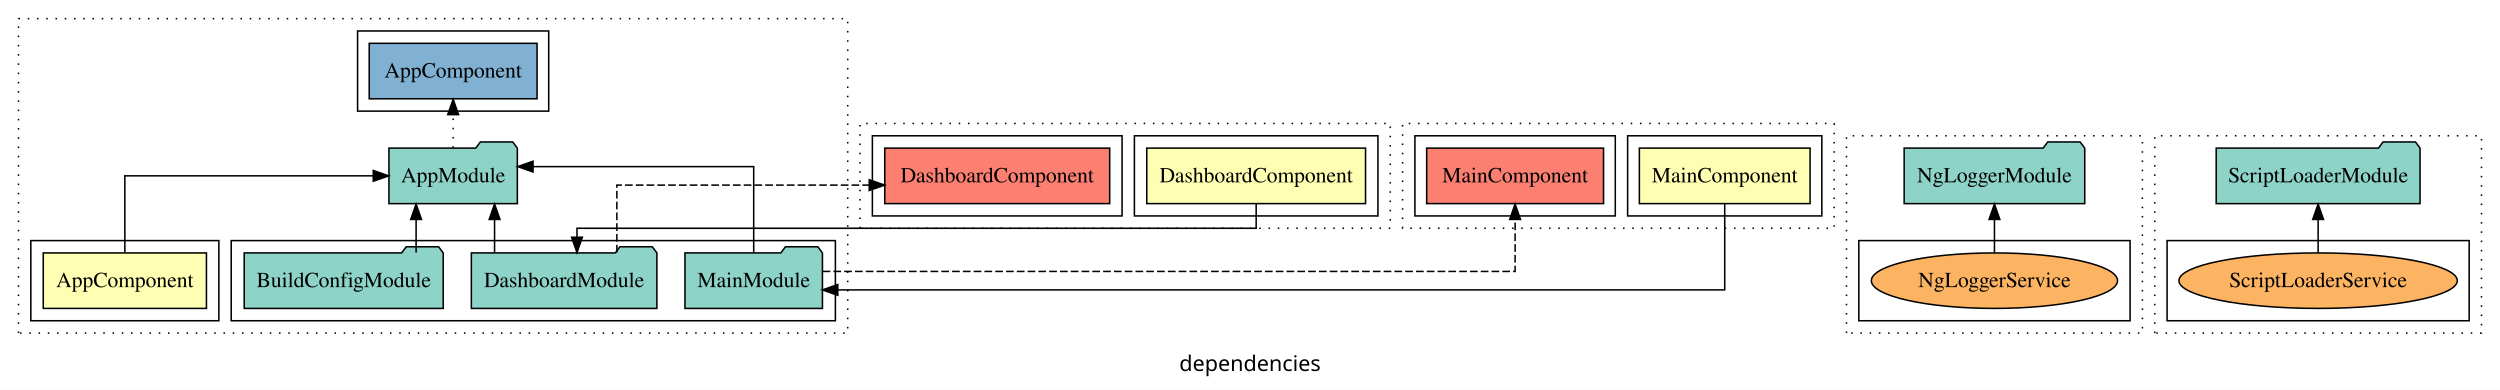
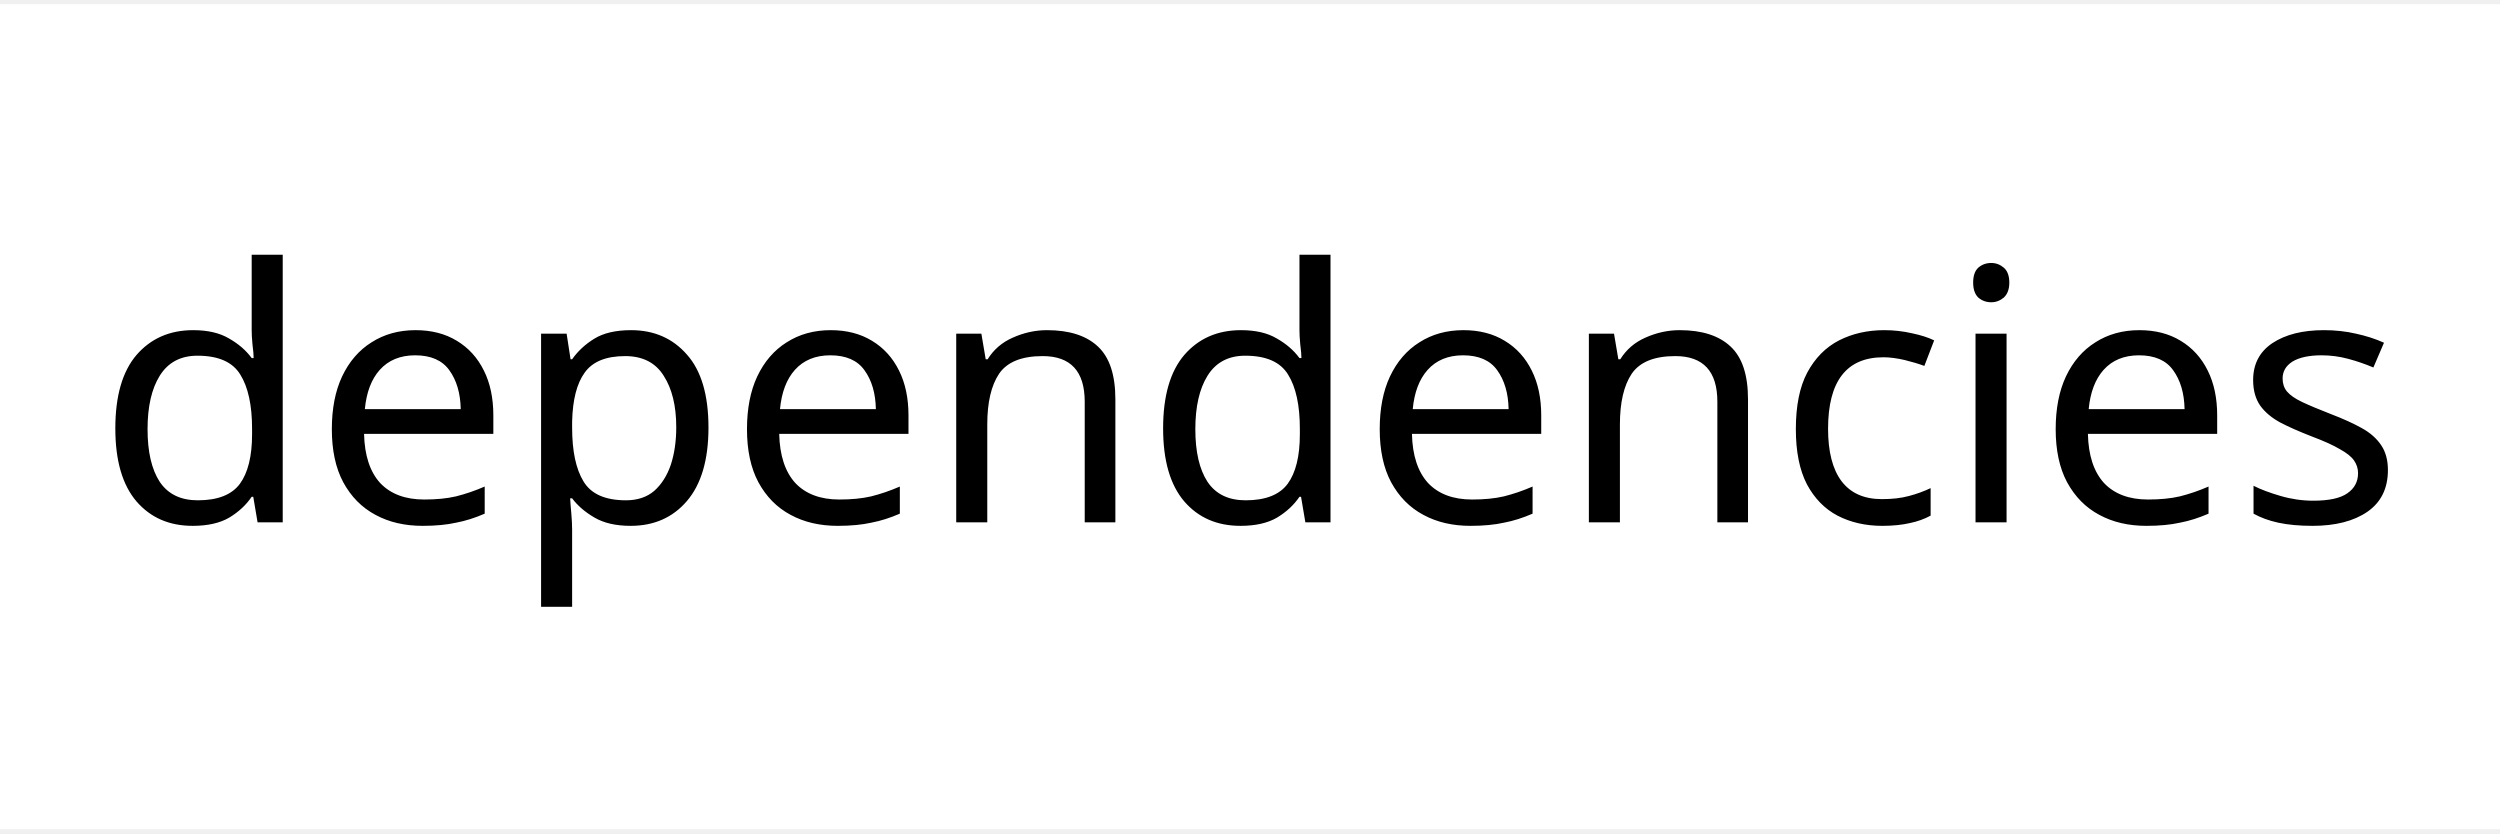
- <svg xmlns="http://www.w3.org/2000/svg" width="1622pt" height="253pt" viewBox="0.00 0.00 1622.00 252.80">
-   <g id="graph0" class="graph" transform="scale(1 1) rotate(0) translate(4 248.8)">
-     <polygon fill="white" stroke="transparent" points="-4,4 -4,-248.8 1618,-248.8 1618,4 -4,4" />
-     <text text-anchor="middle" x="807" y="-8.2" font-family="sans-serif" font-size="14.00">dependencies</text>
-     <g id="clust1" class="cluster">
-       <polygon fill="none" stroke="black" stroke-dasharray="1,5" points="8,-32.8 8,-236.8 546,-236.8 546,-32.8 8,-32.8" />
-     </g>
-     <g id="clust2" class="cluster">
-       <polygon fill="none" stroke="black" points="16,-40.8 16,-92.8 138,-92.8 138,-40.8 16,-40.8" />
-     </g>
-     <g id="clust4" class="cluster">
-       <polygon fill="none" stroke="black" points="146,-40.8 146,-92.8 538,-92.8 538,-40.8 146,-40.8" />
-     </g>
-     <g id="clust6" class="cluster">
-       <polygon fill="none" stroke="black" points="228,-176.8 228,-228.8 352,-228.8 352,-176.8 228,-176.8" />
-     </g>
-     <g id="clust20" class="cluster">
-       <polygon fill="none" stroke="black" stroke-dasharray="1,5" points="554,-100.8 554,-168.8 898,-168.8 898,-100.8 554,-100.8" />
-     </g>
-     <g id="clust21" class="cluster">
-       <polygon fill="none" stroke="black" points="732,-108.8 732,-160.8 890,-160.8 890,-108.8 732,-108.8" />
-     </g>
-     <g id="clust24" class="cluster">
-       <polygon fill="none" stroke="black" points="562,-108.8 562,-160.8 724,-160.8 724,-108.8 562,-108.8" />
-     </g>
-     <g id="clust27" class="cluster">
-       <polygon fill="none" stroke="black" stroke-dasharray="1,5" points="906,-100.8 906,-168.8 1186,-168.8 1186,-100.8 906,-100.8" />
-     </g>
-     <g id="clust28" class="cluster">
-       <polygon fill="none" stroke="black" points="1052,-108.8 1052,-160.8 1178,-160.8 1178,-108.8 1052,-108.8" />
-     </g>
-     <g id="clust31" class="cluster">
-       <polygon fill="none" stroke="black" points="914,-108.8 914,-160.8 1044,-160.8 1044,-108.8 914,-108.8" />
-     </g>
-     <g id="clust34" class="cluster">
-       <polygon fill="none" stroke="black" stroke-dasharray="1,5" points="1194,-32.8 1194,-160.8 1386,-160.8 1386,-32.8 1194,-32.8" />
-     </g>
-     <g id="clust39" class="cluster">
-       <polygon fill="none" stroke="black" points="1202,-40.8 1202,-92.8 1378,-92.8 1378,-40.8 1202,-40.8" />
-     </g>
-     <g id="clust40" class="cluster">
-       <polygon fill="none" stroke="black" stroke-dasharray="1,5" points="1394,-32.8 1394,-160.8 1606,-160.8 1606,-32.8 1394,-32.8" />
-     </g>
-     <g id="clust45" class="cluster">
-       <polygon fill="none" stroke="black" points="1402,-40.8 1402,-92.8 1598,-92.8 1598,-40.8 1402,-40.8" />
-     </g>
-     <g id="node1" class="node">
-       <polygon fill="#ffffb3" stroke="black" points="129.94,-84.8 24.06,-84.8 24.06,-48.8 129.94,-48.8 129.94,-84.8" />
-       <text text-anchor="middle" x="77" y="-62.6" font-family="Times,serif" font-size="14.00">AppComponent</text>
-     </g>
-     <g id="node2" class="node">
-       <polygon fill="#8dd3c7" stroke="black" points="331.66,-152.8 328.66,-156.8 307.66,-156.8 304.66,-152.8 248.34,-152.8 248.34,-116.8 331.66,-116.8 331.66,-152.8" />
-       <text text-anchor="middle" x="290" y="-130.6" font-family="Times,serif" font-size="14.00">AppModule</text>
-     </g>
-     <g id="edge1" class="edge">
-       <path fill="none" stroke="black" d="M77,-85.02C77,-105.17 77,-134.8 77,-134.8 77,-134.8 238.17,-134.8 238.17,-134.8" />
-       <polygon fill="black" stroke="black" points="238.17,-138.3 248.17,-134.8 238.17,-131.3 238.17,-138.3" />
-     </g>
-     <g id="node6" class="node">
-       <polygon fill="#80b1d3" stroke="black" points="344.44,-220.8 235.56,-220.8 235.56,-184.8 344.44,-184.8 344.44,-220.8" />
-       <text text-anchor="middle" x="290" y="-198.6" font-family="Times,serif" font-size="14.00">AppComponent </text>
-     </g>
-     <g id="edge5" class="edge">
-       <path fill="none" stroke="black" stroke-dasharray="1,5" d="M290,-153.02C290,-153.02 290,-174.53 290,-174.53" />
-       <polygon fill="black" stroke="black" points="286.5,-174.53 290,-184.53 293.5,-174.53 286.5,-174.53" />
-     </g>
-     <g id="node3" class="node">
-       <polygon fill="#8dd3c7" stroke="black" points="283.56,-84.8 280.56,-88.8 259.56,-88.8 256.56,-84.8 154.44,-84.8 154.44,-48.8 283.56,-48.8 283.56,-84.8" />
-       <text text-anchor="middle" x="219" y="-62.6" font-family="Times,serif" font-size="14.00">BuildConfigModule</text>
-     </g>
-     <g id="edge2" class="edge">
-       <path fill="none" stroke="black" d="M265.97,-85.02C265.97,-85.02 265.97,-106.53 265.97,-106.53" />
-       <polygon fill="black" stroke="black" points="262.47,-106.53 265.97,-116.53 269.47,-106.53 262.47,-106.53" />
-     </g>
-     <g id="node4" class="node">
-       <polygon fill="#8dd3c7" stroke="black" points="422.19,-84.8 419.19,-88.8 398.19,-88.8 395.19,-84.8 301.81,-84.8 301.81,-48.8 422.19,-48.8 422.19,-84.8" />
-       <text text-anchor="middle" x="362" y="-62.6" font-family="Times,serif" font-size="14.00">DashboardModule</text>
-     </g>
-     <g id="edge3" class="edge">
-       <path fill="none" stroke="black" d="M316.87,-85.02C316.87,-85.02 316.87,-106.53 316.87,-106.53" />
-       <polygon fill="black" stroke="black" points="313.37,-106.53 316.87,-116.53 320.37,-106.53 313.37,-106.53" />
-     </g>
-     <g id="node8" class="node">
-       <polygon fill="#fb8072" stroke="black" points="715.97,-152.8 570.03,-152.8 570.03,-116.8 715.97,-116.8 715.97,-152.8" />
-       <text text-anchor="middle" x="643" y="-130.6" font-family="Times,serif" font-size="14.00">DashboardComponent </text>
-     </g>
-     <g id="edge7" class="edge">
-       <path fill="none" stroke="black" stroke-dasharray="5,2" d="M396.22,-85.07C396.22,-103.36 396.22,-128.8 396.22,-128.8 396.22,-128.8 559.96,-128.8 559.96,-128.8" />
-       <polygon fill="black" stroke="black" points="559.96,-132.3 569.96,-128.8 559.96,-125.3 559.96,-132.3" />
-     </g>
-     <g id="node5" class="node">
-       <polygon fill="#8dd3c7" stroke="black" points="529.6,-84.8 526.6,-88.8 505.6,-88.8 502.6,-84.8 440.4,-84.8 440.4,-48.8 529.6,-48.8 529.6,-84.8" />
-       <text text-anchor="middle" x="485" y="-62.6" font-family="Times,serif" font-size="14.00">MainModule</text>
-     </g>
-     <g id="edge4" class="edge">
-       <path fill="none" stroke="black" d="M485,-85.09C485,-107.01 485,-140.8 485,-140.8 485,-140.8 341.83,-140.8 341.83,-140.8" />
-       <polygon fill="black" stroke="black" points="341.83,-137.3 331.83,-140.8 341.83,-144.3 341.83,-137.3" />
-     </g>
-     <g id="node10" class="node">
-       <polygon fill="#fb8072" stroke="black" points="1036.38,-152.8 921.62,-152.8 921.62,-116.8 1036.38,-116.8 1036.38,-152.8" />
-       <text text-anchor="middle" x="979" y="-130.6" font-family="Times,serif" font-size="14.00">MainComponent </text>
-     </g>
-     <g id="edge9" class="edge">
-       <path fill="none" stroke="black" stroke-dasharray="5,2" d="M529.71,-72.8C651.31,-72.8 979,-72.8 979,-72.8 979,-72.8 979,-106.53 979,-106.53" />
-       <polygon fill="black" stroke="black" points="975.5,-106.53 979,-116.53 982.5,-106.53 975.5,-106.53" />
-     </g>
-     <g id="node7" class="node">
-       <polygon fill="#ffffb3" stroke="black" points="881.97,-152.8 740.03,-152.8 740.03,-116.8 881.97,-116.8 881.97,-152.8" />
-       <text text-anchor="middle" x="811" y="-130.6" font-family="Times,serif" font-size="14.00">DashboardComponent</text>
-     </g>
-     <g id="edge6" class="edge">
-       <path fill="none" stroke="black" d="M811,-116.61C811,-108.52 811,-100.8 811,-100.8 811,-100.8 370.34,-100.8 370.34,-100.8 370.34,-100.8 370.34,-94.99 370.34,-94.99" />
-       <polygon fill="black" stroke="black" points="373.84,-94.99 370.34,-84.99 366.84,-94.99 373.84,-94.99" />
-     </g>
-     <g id="node9" class="node">
-       <polygon fill="#ffffb3" stroke="black" points="1170.38,-152.8 1059.62,-152.8 1059.62,-116.8 1170.38,-116.8 1170.38,-152.8" />
-       <text text-anchor="middle" x="1115" y="-130.6" font-family="Times,serif" font-size="14.00">MainComponent</text>
-     </g>
-     <g id="edge8" class="edge">
-       <path fill="none" stroke="black" d="M1115,-116.51C1115,-94.59 1115,-60.8 1115,-60.8 1115,-60.8 539.55,-60.8 539.55,-60.8" />
-       <polygon fill="black" stroke="black" points="539.55,-57.3 529.55,-60.8 539.55,-64.3 539.55,-57.3" />
-     </g>
-     <g id="node11" class="node">
-       <ellipse fill="#fdb462" stroke="black" cx="1290" cy="-66.8" rx="79.86" ry="18" />
-       <text text-anchor="middle" x="1290" y="-62.6" font-family="Times,serif" font-size="14.00">NgLoggerService</text>
-     </g>
-     <g id="node12" class="node">
-       <polygon fill="#8dd3c7" stroke="black" points="1348.58,-152.8 1345.58,-156.8 1324.58,-156.8 1321.58,-152.8 1231.42,-152.8 1231.42,-116.8 1348.58,-116.8 1348.58,-152.8" />
-       <text text-anchor="middle" x="1290" y="-130.6" font-family="Times,serif" font-size="14.00">NgLoggerModule</text>
-     </g>
-     <g id="edge10" class="edge">
-       <path fill="none" stroke="black" d="M1290,-85.02C1290,-85.02 1290,-106.53 1290,-106.53" />
-       <polygon fill="black" stroke="black" points="1286.5,-106.53 1290,-116.53 1293.5,-106.53 1286.5,-106.53" />
-     </g>
-     <g id="node13" class="node">
-       <ellipse fill="#fdb462" stroke="black" cx="1500" cy="-66.8" rx="90.3" ry="18" />
-       <text text-anchor="middle" x="1500" y="-62.6" font-family="Times,serif" font-size="14.00">ScriptLoaderService</text>
-     </g>
-     <g id="node14" class="node">
-       <polygon fill="#8dd3c7" stroke="black" points="1566.13,-152.8 1563.13,-156.8 1542.13,-156.8 1539.13,-152.8 1433.87,-152.8 1433.87,-116.8 1566.13,-116.8 1566.13,-152.8" />
-       <text text-anchor="middle" x="1500" y="-130.6" font-family="Times,serif" font-size="14.00">ScriptLoaderModule</text>
-     </g>
-     <g id="edge11" class="edge">
-       <path fill="none" stroke="black" d="M1500,-85.02C1500,-85.02 1500,-106.53 1500,-106.53" />
-       <polygon fill="black" stroke="black" points="1496.5,-106.53 1500,-116.53 1503.5,-106.53 1496.5,-106.53" />
-     </g>
+ <svg xmlns="http://www.w3.org/2000/svg" width="99pt" height="33pt" viewBox="0.00 0.00 99.41 32.80">
+   <g id="graph0" class="graph" transform="scale(1 1) rotate(0) translate(4 28.8)">
+     <polygon fill="white" stroke="transparent" points="-4,4 -4,-28.8 95.41,-28.8 95.41,4 -4,4" />
+     <text text-anchor="middle" x="45.7" y="-8.2" font-family="sans-serif" font-size="14.00">dependencies</text>
  </g>
</svg>
